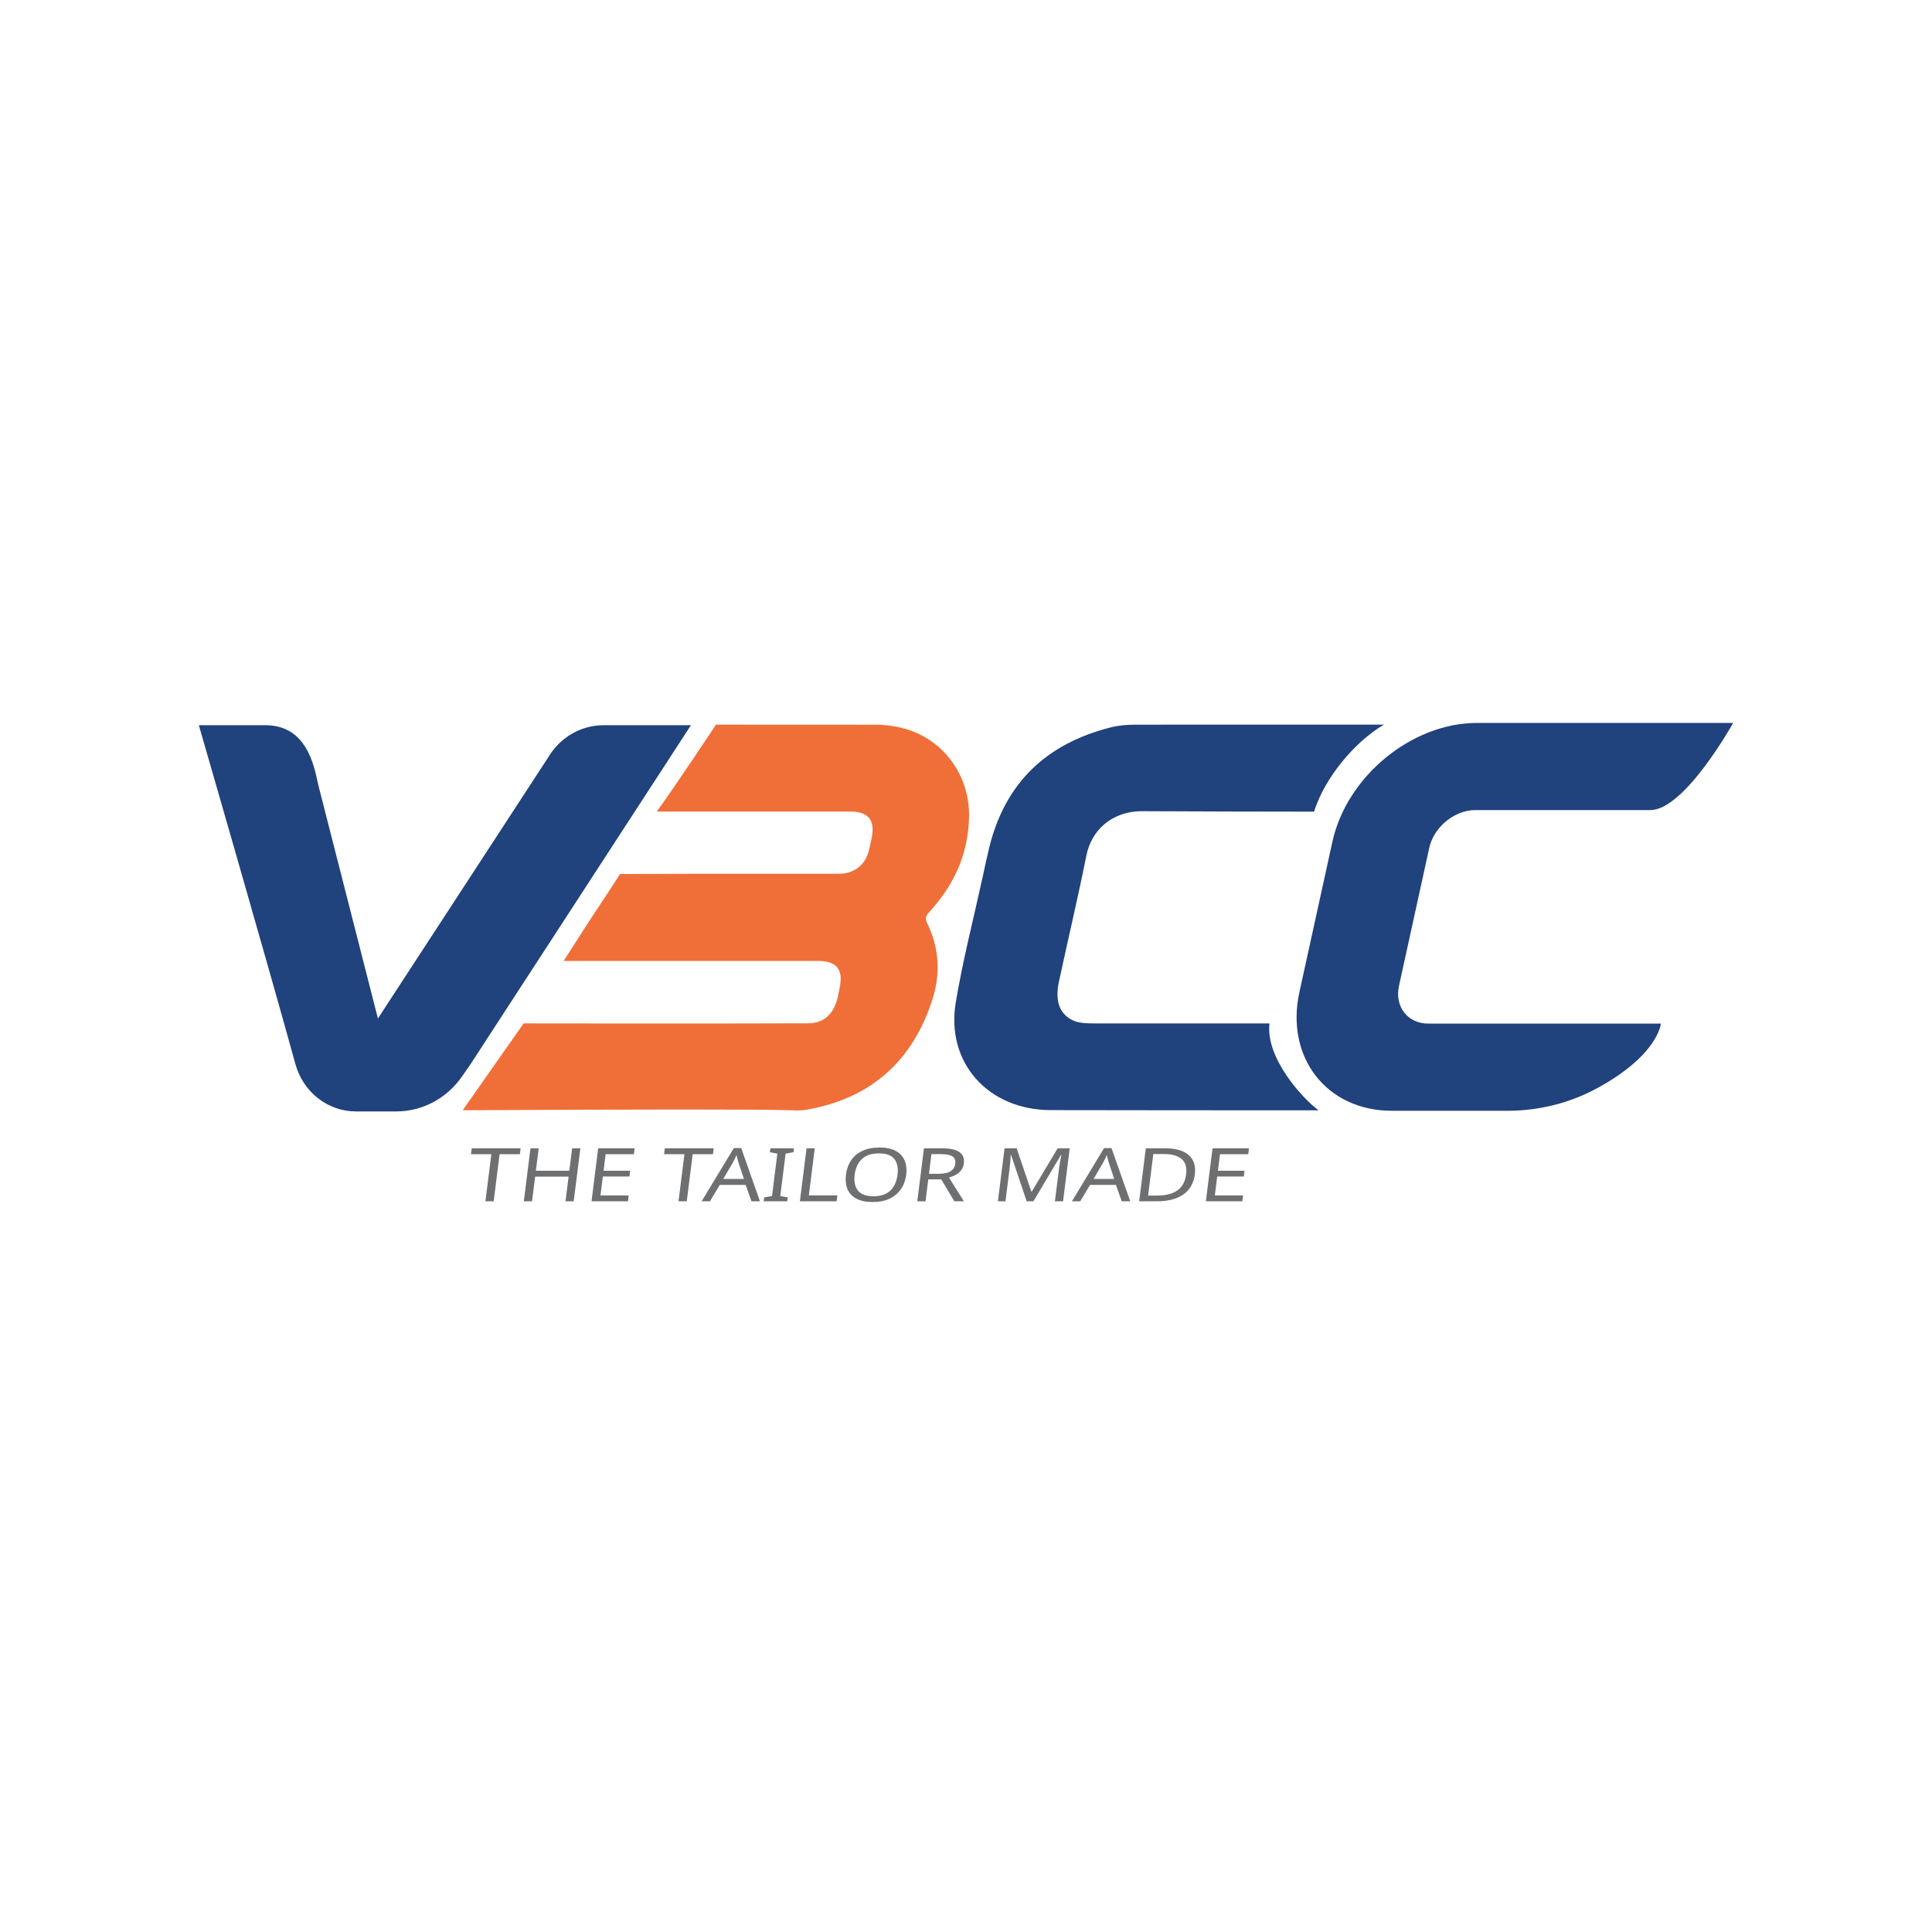
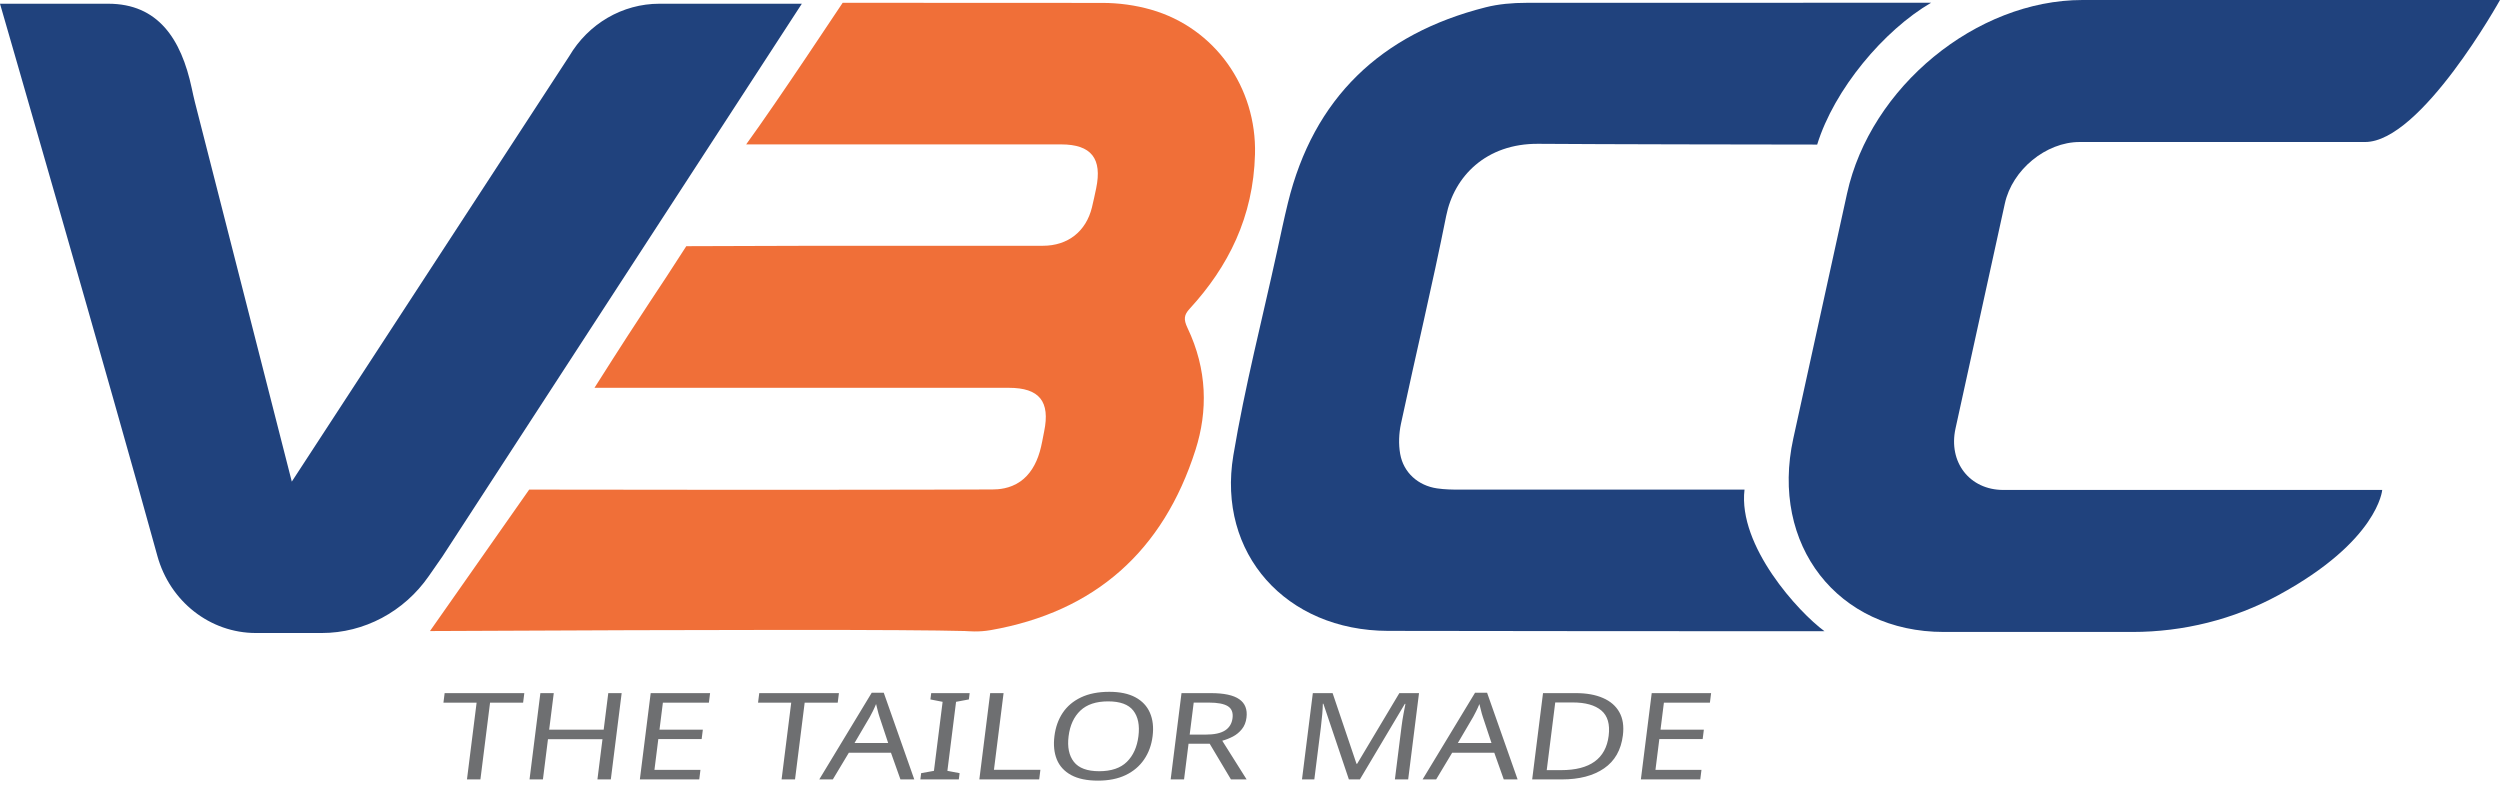
- <svg xmlns="http://www.w3.org/2000/svg" id="Layer_1" data-name="Layer 1" viewBox="0 0 1080 1080">
+ <svg xmlns="http://www.w3.org/2000/svg" id="Layer_1" data-name="Layer 1" viewBox="111.15 404.12 857.69 276.71">
  <defs>
    <style>
      .cls-1 {
        fill: #20427d;
      }

      .cls-1, .cls-2 {
        stroke-width: 0px;
      }

      .cls-2 {
        fill: #f06f38;
      }

      .cls-3 {
        fill: #6e6f71;
        font-family: BropamesRegular, Bropames;
        font-size: 41.87px;
      }
    </style>
  </defs>
  <text class="cls-3" transform="translate(259.46 671.52) scale(1.22 .99) skewX(-5.82)">
    <tspan x="0" y="0">THE TAILOR MADE</tspan>
  </text>
  <g>
    <path class="cls-1" d="M709.64,572.1c-23.11,0-74.48,0-97.59,0-2.62,0-5.27-.04-7.91-.43-6.47-.96-11.48-5.4-12.62-11.8-.61-3.43-.43-7.08.26-10.34,5.09-23.8,10.75-47.42,15.52-71.33,2.7-13.56,13.69-24.87,31.56-24.74,22.49.17,73.25.23,95.72.26,5.84-18.93,22.84-39.19,39.09-48.66-35.57,0-103.28-.01-138.85.03-4.75,0-9.56.41-14,1.54-35.97,9.11-59.02,31.13-67.83,67.15-1.34,5.46-2.49,10.99-3.69,16.5-5.09,23.34-11.07,46.41-15.02,70.08-5.62,33.65,18.03,60.11,53.07,60.2,39.32.1,110.43.11,149.74.11-8.85-6.45-29.73-29.25-27.44-48.55Z" />
    <path class="cls-2" d="M258.67,620.62c101.86-.51,164-.54,183.51-.01,1.19.03,4.55.45,8.87-.31,35.79-6.29,59.2-27.15,70.25-61.84,4.24-13.3,4.08-27.52-2.74-41.82-1.42-2.99-1.2-4.49.73-6.59,13.25-14.43,21.85-31.47,22.42-53,.61-22.97-13.77-43.35-35.66-49.62-5.42-1.55-11.13-2.3-16.56-2.31-12.38-.03-76.86-.02-89.24-.04-.94,1.32-21.55,32.63-33.11,48.58,20.51,0,87.55,0,108.06,0,10.35,0,14.16,4.85,12.01,15.12-.46,2.17-.92,4.35-1.44,6.49-2.03,8.26-8.24,13.16-16.83,13.17-27.71.01-49.84.02-77.56,0-.04.05-44.74.09-44.78.14-10.7,16.76-12.56,18.69-31.5,48.59,36.85,0,105.34,0,142.19,0,10.45,0,14.21,4.68,12.08,14.99-.48,2.32-.84,4.69-1.5,6.94-1.3,4.45-3.47,7.93-6.61,10.16-3.67,2.6-7.7,2.77-9.54,2.78-8.8.07-72.06.2-159.02.05-11.34,16.17-22.69,32.35-34.03,48.52Z" />
    <path class="cls-1" d="M825.61,404.12h143.23s-27.05,48.72-46.28,48.72h-97.93c-11.55,0-23.12,9.5-25.66,21.08l-16.93,77.2c-2.54,11.58,4.85,21.09,16.41,21.09h129.98s-1.33,17.47-35.61,36.09c-15.35,8.34-32.61,12.63-50.08,12.63h-64.7c-36.44,0-59.67-29.86-51.65-66.38l18.44-84.05c8.01-36.53,44.34-66.38,80.78-66.38Z" />
    <path class="cls-1" d="M165.13,594.8c-15.88-57.74-53.98-189.4-53.98-189.4h37.13c17.06,0,25.03,12.02,28.65,28.97.34,1.59.68,3.18,1.08,4.76l33.25,130.22,95.16-145.93c6.59-11.2,18.31-18.02,30.95-18.02h48.87l-123.28,189.6c-.38.53-2.27,3.25-4.7,6.76-8.51,12.26-22.18,19.53-36.73,19.53h-22.59c-15.7,0-29.5-10.8-33.81-26.48Z" />
  </g>
</svg>
